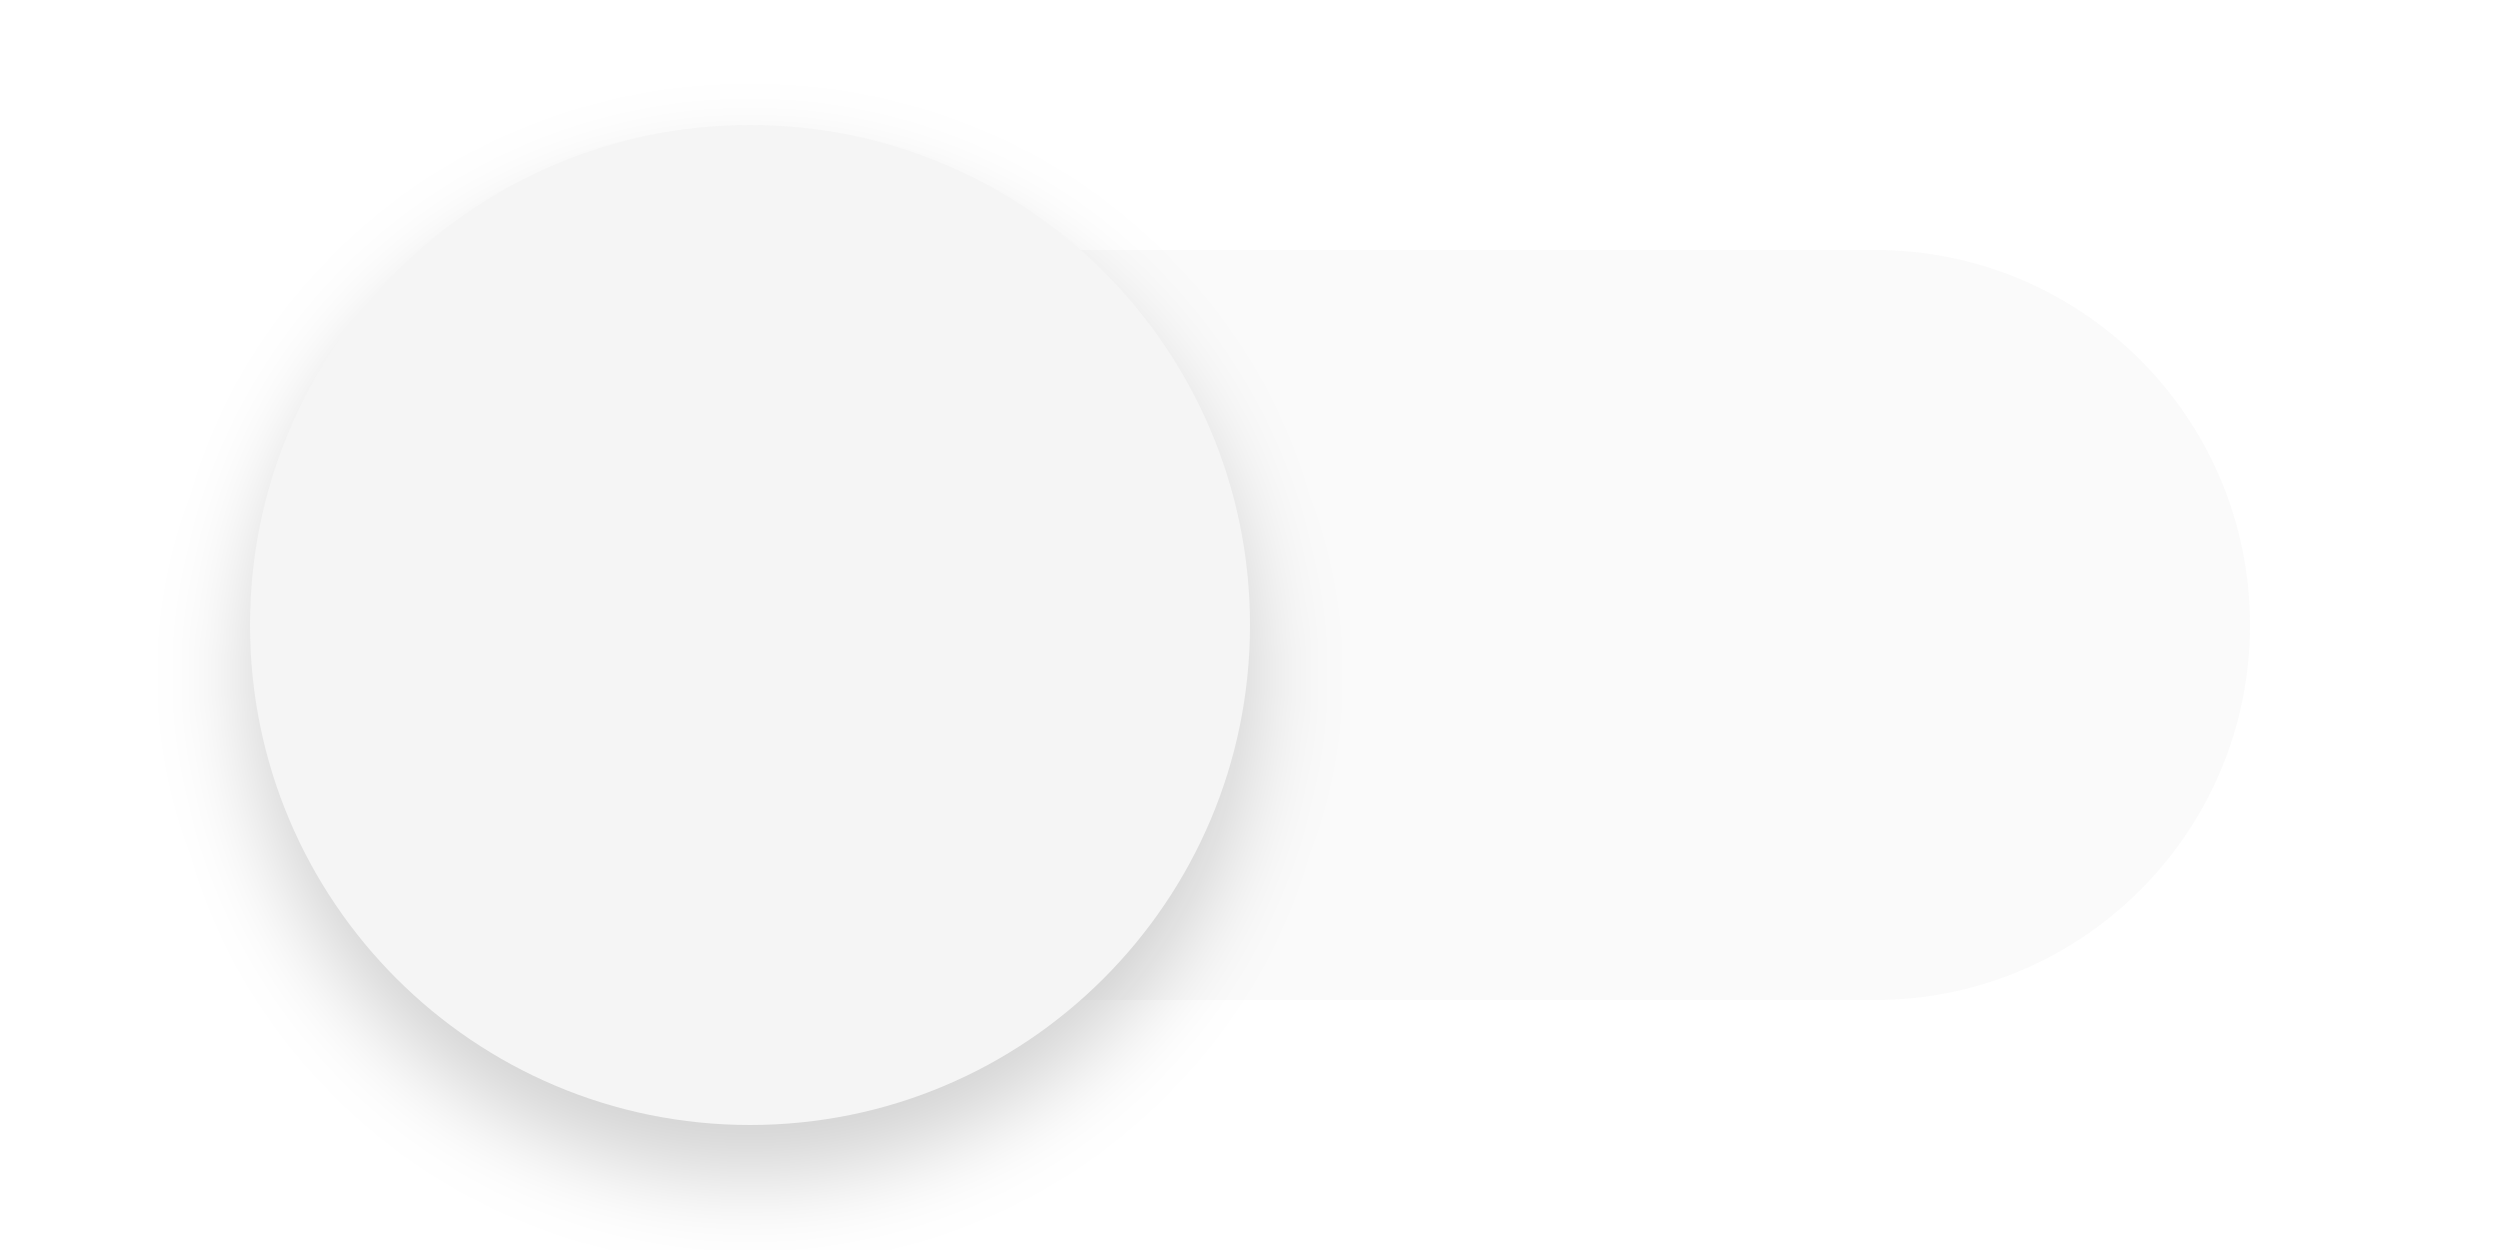
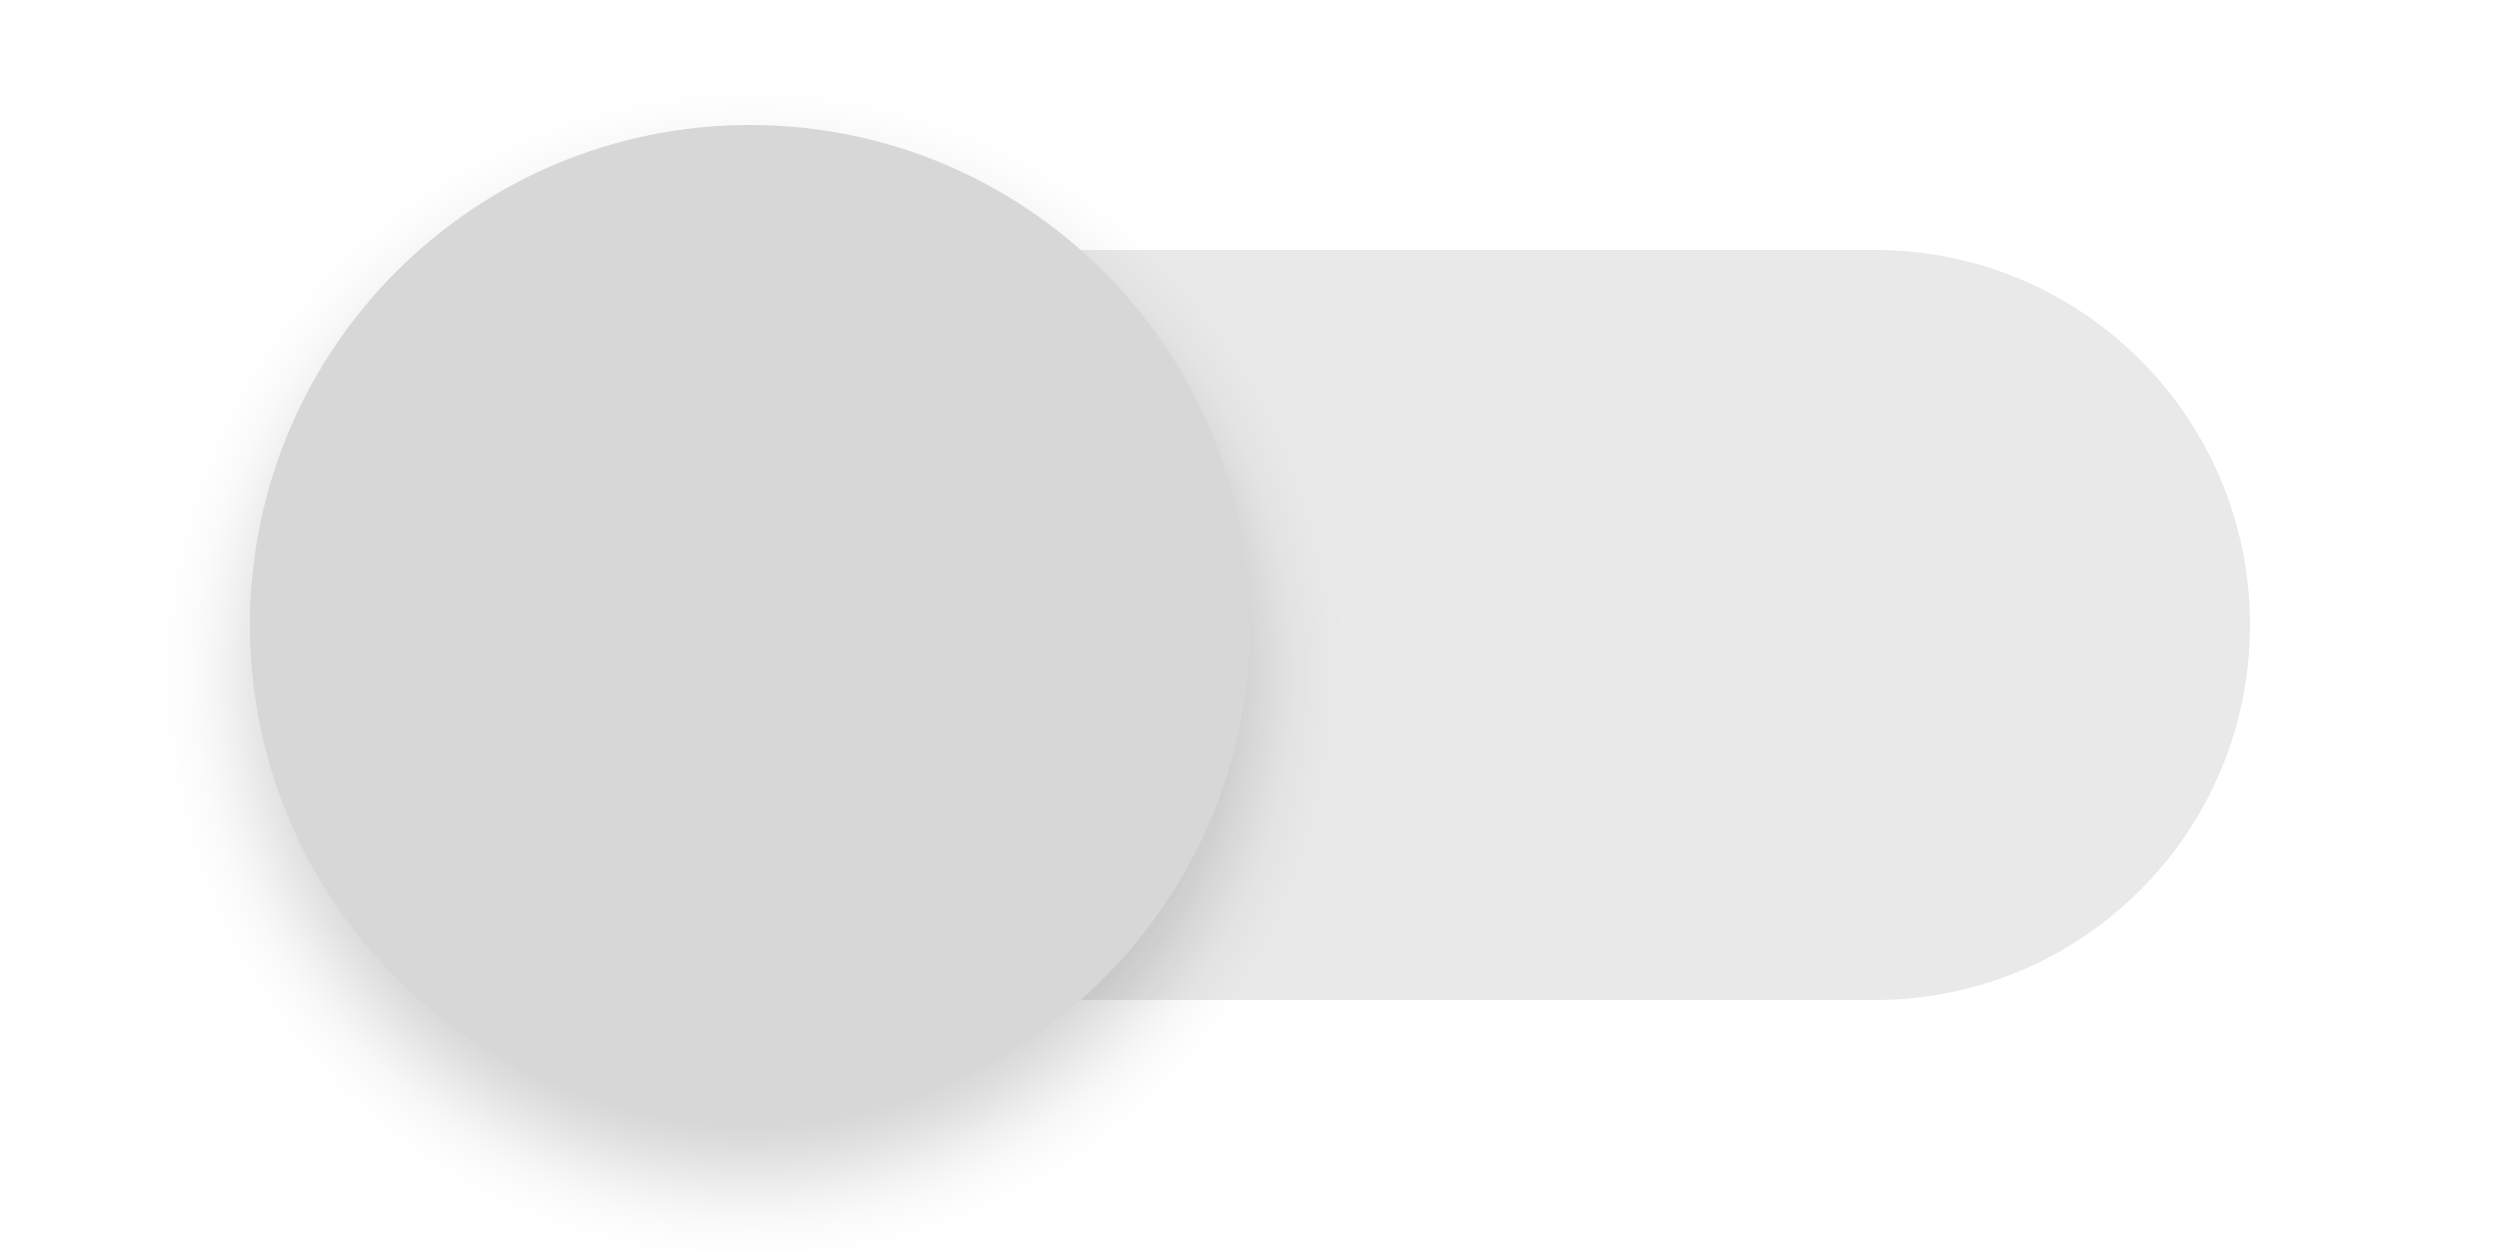
<svg xmlns="http://www.w3.org/2000/svg" width="40" height="20" id="svg2" version="1.1">
  <defs id="defs4">
    <filter id="filter3771" width="2" height="2" x="-0.5" y="-0.5" style="color-interpolation-filters:sRGB">
      <feFlood flood-opacity="0.24" flood-color="rgb(0,0,0)" result="flood" id="feFlood3773" />
      <feComposite in="flood" in2="SourceGraphic" operator="in" result="composite1" id="feComposite3775" />
      <feGaussianBlur stdDeviation="1" result="blur" id="feGaussianBlur3777" />
      <feOffset dx="0" dy="1" result="offset" id="feOffset3779" />
      <feComposite in="SourceGraphic" in2="offset" operator="over" result="fbSourceGraphic" id="feComposite3781" />
      <feColorMatrix result="fbSourceGraphicAlpha" in="fbSourceGraphic" values="0 0 0 -1 0 0 0 0 -1 0 0 0 0 -1 0 0 0 0 1 0" id="feColorMatrix3783" />
      <feFlood id="feFlood3785" flood-opacity="0.12" flood-color="rgb(0,0,0)" result="flood" in="fbSourceGraphic" />
      <feComposite id="feComposite3787" in2="fbSourceGraphic" in="flood" operator="in" result="composite1" />
      <feGaussianBlur id="feGaussianBlur3789" stdDeviation="1.5" result="blur" />
      <feOffset id="feOffset3791" dx="0" dy="1" result="offset" />
      <feComposite id="feComposite3793" in2="offset" in="fbSourceGraphic" operator="over" result="composite2" />
    </filter>
    <filter style="color-interpolation-filters:sRGB" id="filter4988-3" x="-0.108" width="1.216" y="-0.108" height="1.216">
      <feGaussianBlur stdDeviation="0.9" id="feGaussianBlur4990-0" />
    </filter>
  </defs>
  <g id="layer1" transform="translate(0,-1032.362)">
    <g id="toggle-off-dark" transform="matrix(0.8,0,0,0.8,-120,576.4725)">
      <g id="toggle-off-trough-dark" transform="translate(150,-2.6171874e-6)">
        <rect style="fill:#000000;fill-opacity:0;fill-rule:evenodd;stroke:none;stroke-width:1px;stroke-linecap:butt;stroke-linejoin:miter;stroke-opacity:1" id="rect4871-3" width="50" height="35" x="0" y="567.362" />
-         <rect style="opacity:1;fill:#f5f5f5;fill-opacity:0.541;stroke:none;stroke-width:1.414" id="rect2987-6" width="40" height="15" x="5" y="-589.862" rx="7.5" ry="7.5" transform="scale(1,-1)" />
+         <rect style="opacity:1;fill:#d7d7d7;fill-opacity:0.54;stroke:none;stroke-width:1.414" id="rect2987-6" width="40" height="15" x="5" y="-589.862" rx="7.5" ry="7.5" transform="scale(1,-1)" />
      </g>
      <g transform="translate(0,70)" id="toggle-off-slider-dark">
        <circle style="fill:#000000;fill-opacity:0.18;stroke:none;filter:url(#filter4988-3)" id="path4986-8" cx="165" cy="513.362" r="10" />
-         <circle cy="512.362" cx="165" id="path3757-68" style="fill:#f5f5f5;fill-opacity:1;stroke:none;stroke-width:0.25;stroke-linejoin:round;stroke-miterlimit:4;stroke-dasharray:none;stroke-opacity:1" r="10" />
+         <circle cy="512.362" cx="165" id="path3757-68" style="fill:#d7d7d7;fill-opacity:1;stroke:none;stroke-width:0.25;stroke-linejoin:round;stroke-miterlimit:4;stroke-dasharray:none;stroke-opacity:1" r="10" />
        <rect style="fill:#000000;fill-opacity:0;stroke:none;stroke-opacity:0" id="rect4998-8" width="50" height="35" x="150" y="497.362" />
      </g>
    </g>
  </g>
</svg>
